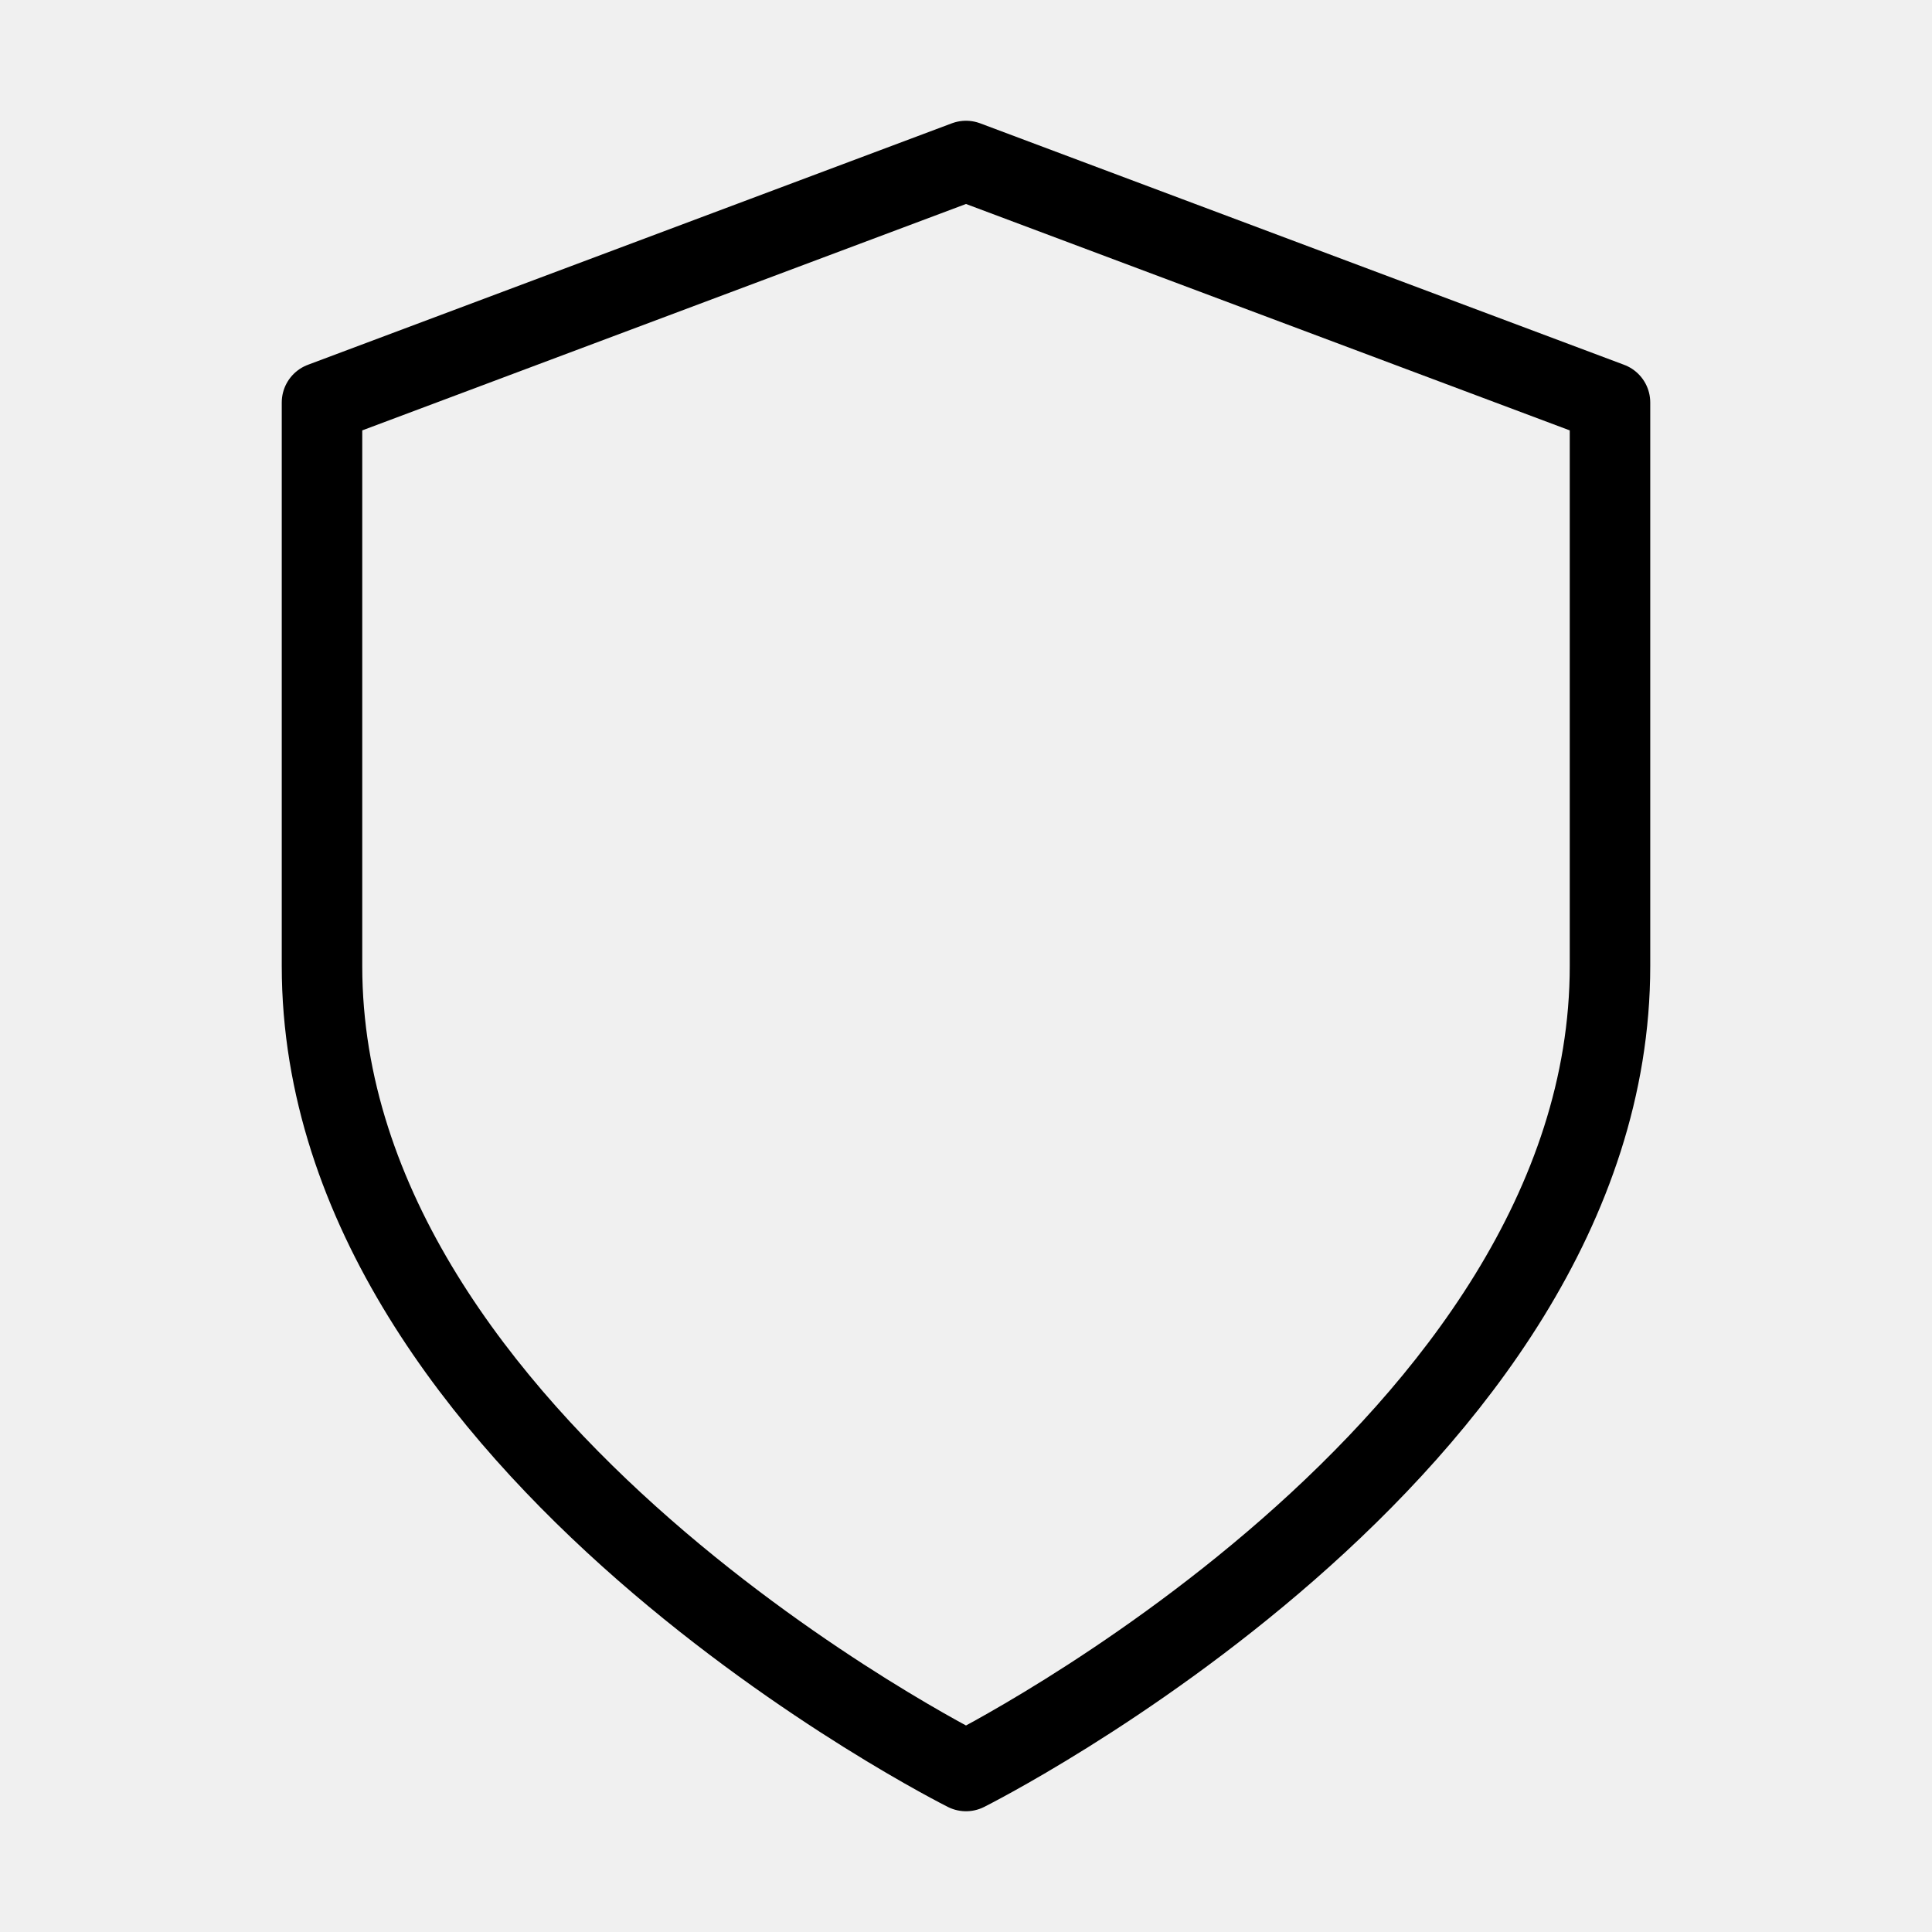
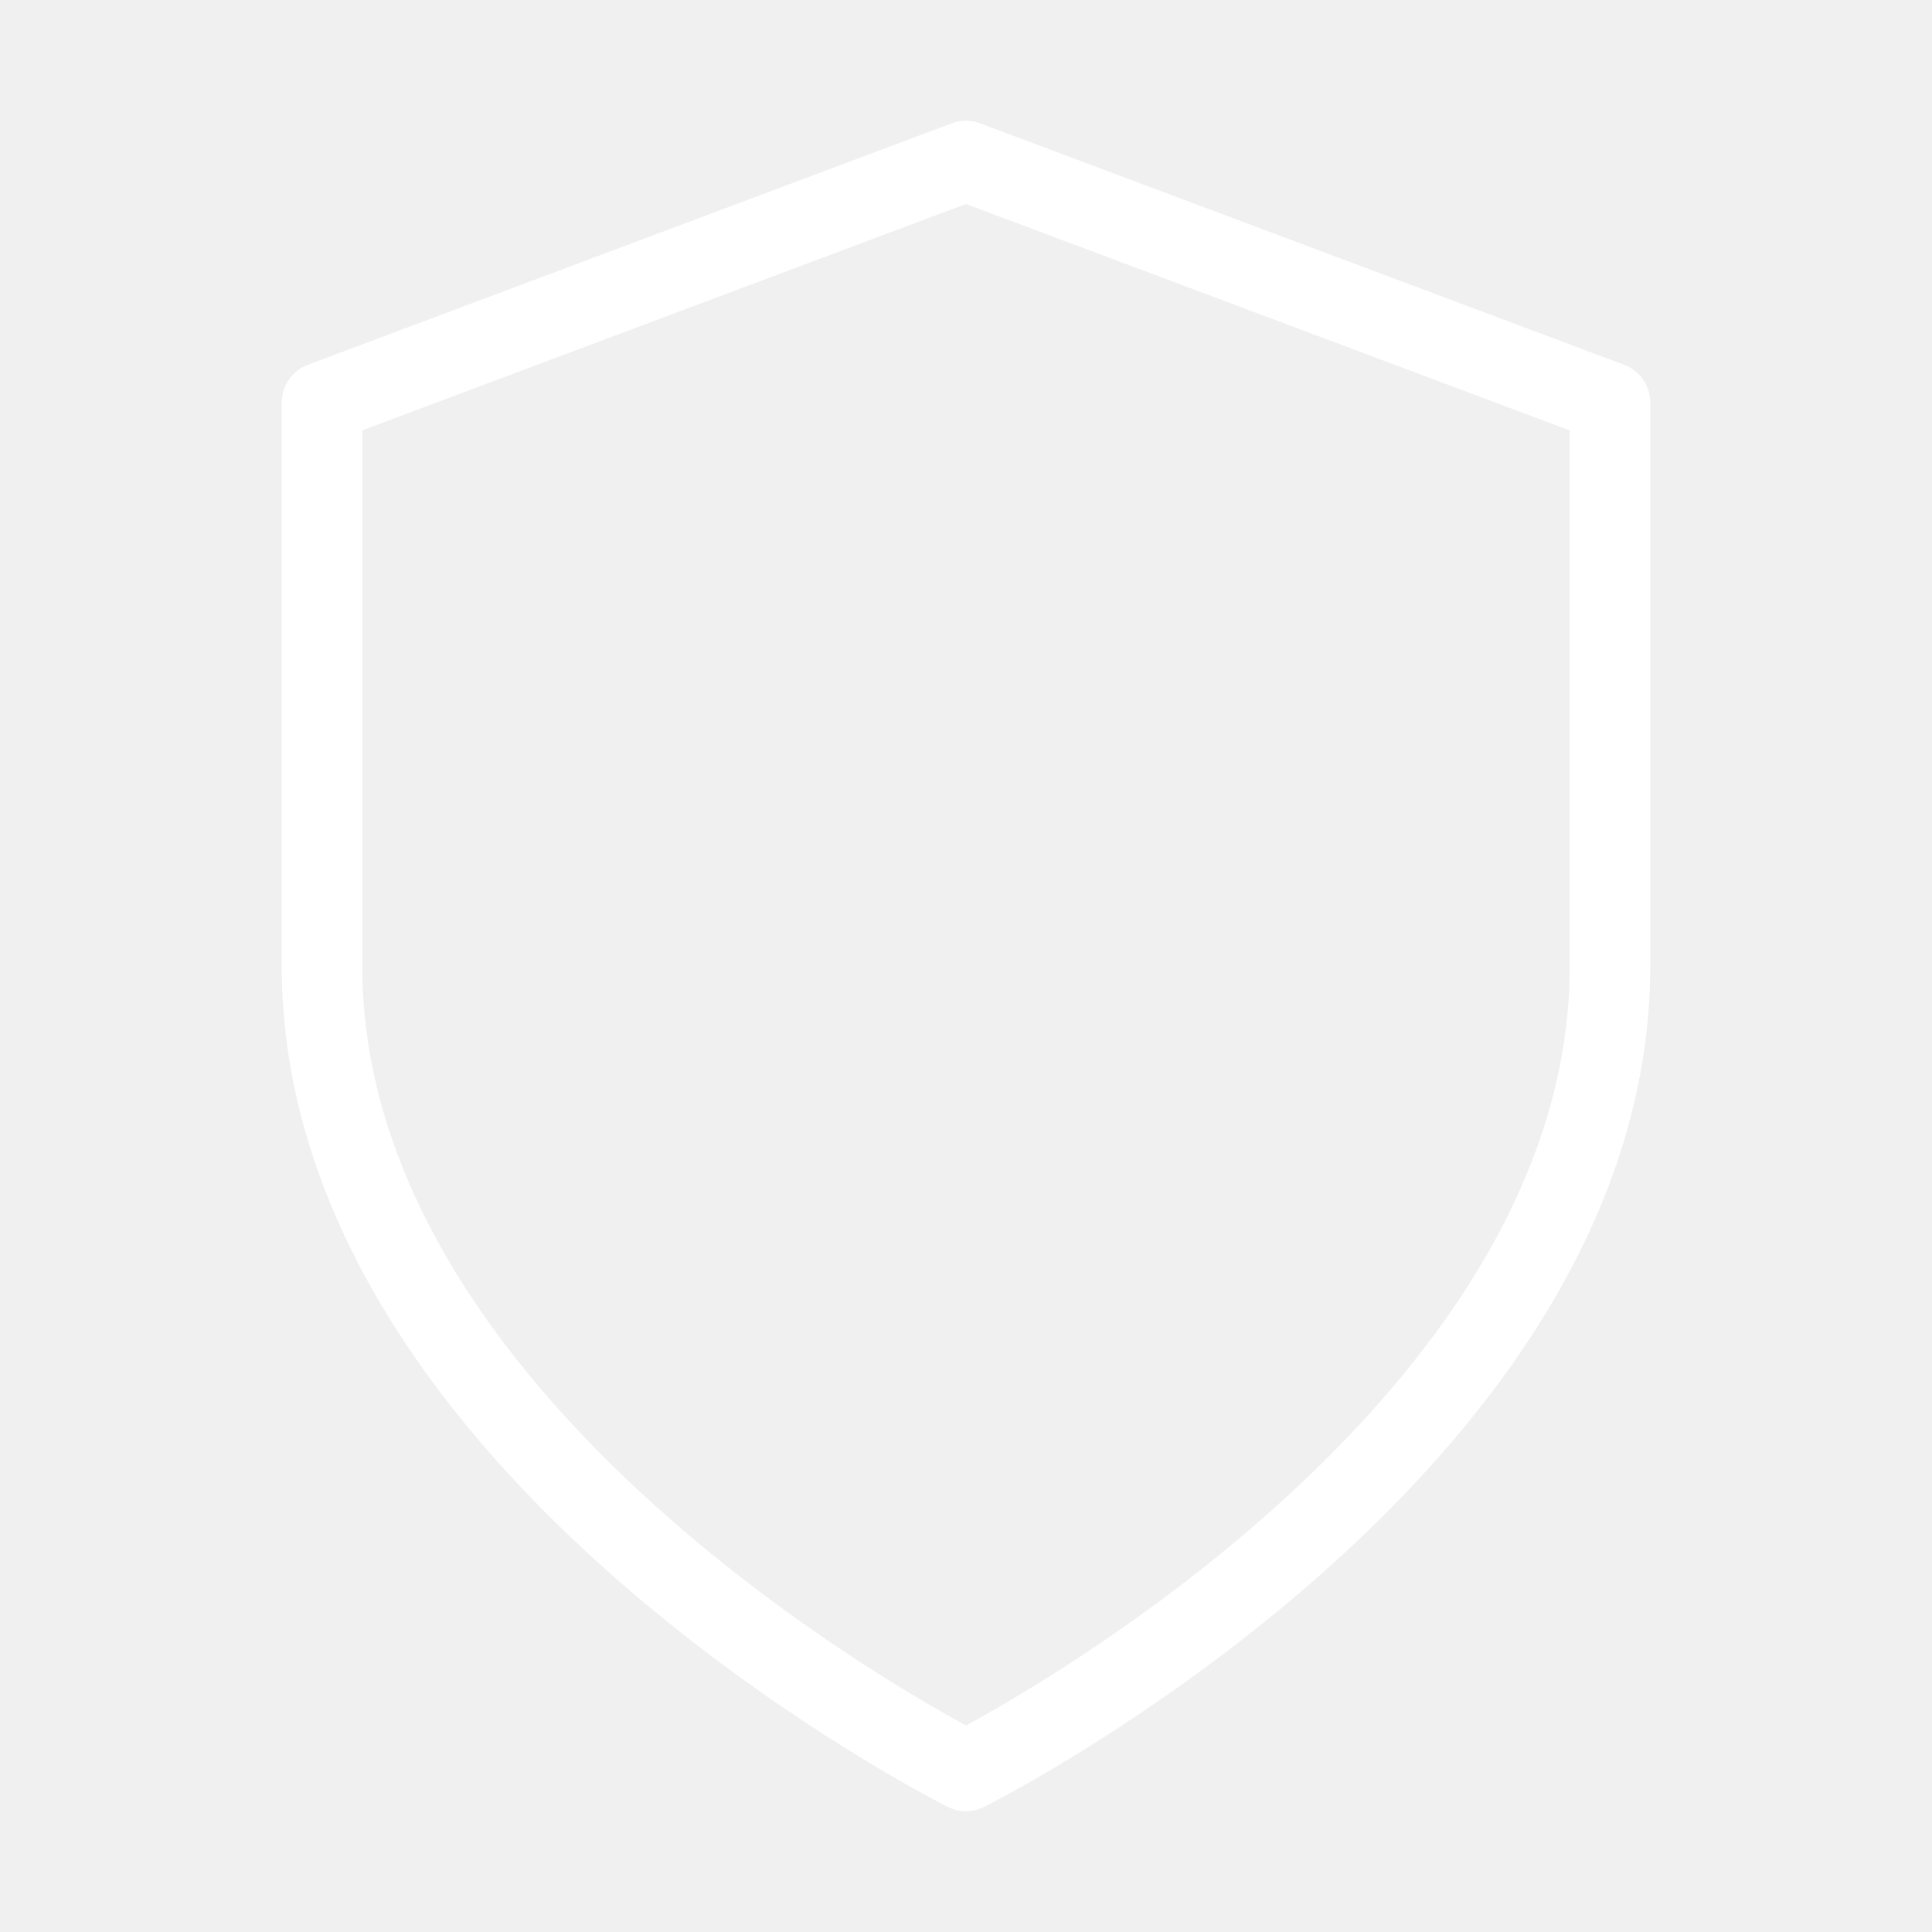
- <svg xmlns="http://www.w3.org/2000/svg" width="24" height="24" viewBox="0 0 24 24" fill="none" stroke="currentColor" stroke-width="1" stroke-linecap="round" stroke-linejoin="round" class="feather feather-shield">
+ <svg xmlns="http://www.w3.org/2000/svg" width="24" height="24" viewBox="0 0 24 24" fill="none" stroke="white" stroke-width="1" stroke-linecap="round" stroke-linejoin="round" class="feather feather-shield">
  <path d="M12 22s8-4 8-10V5l-8-3-8 3v7c0 6 8 10 8 10z" />
</svg>
